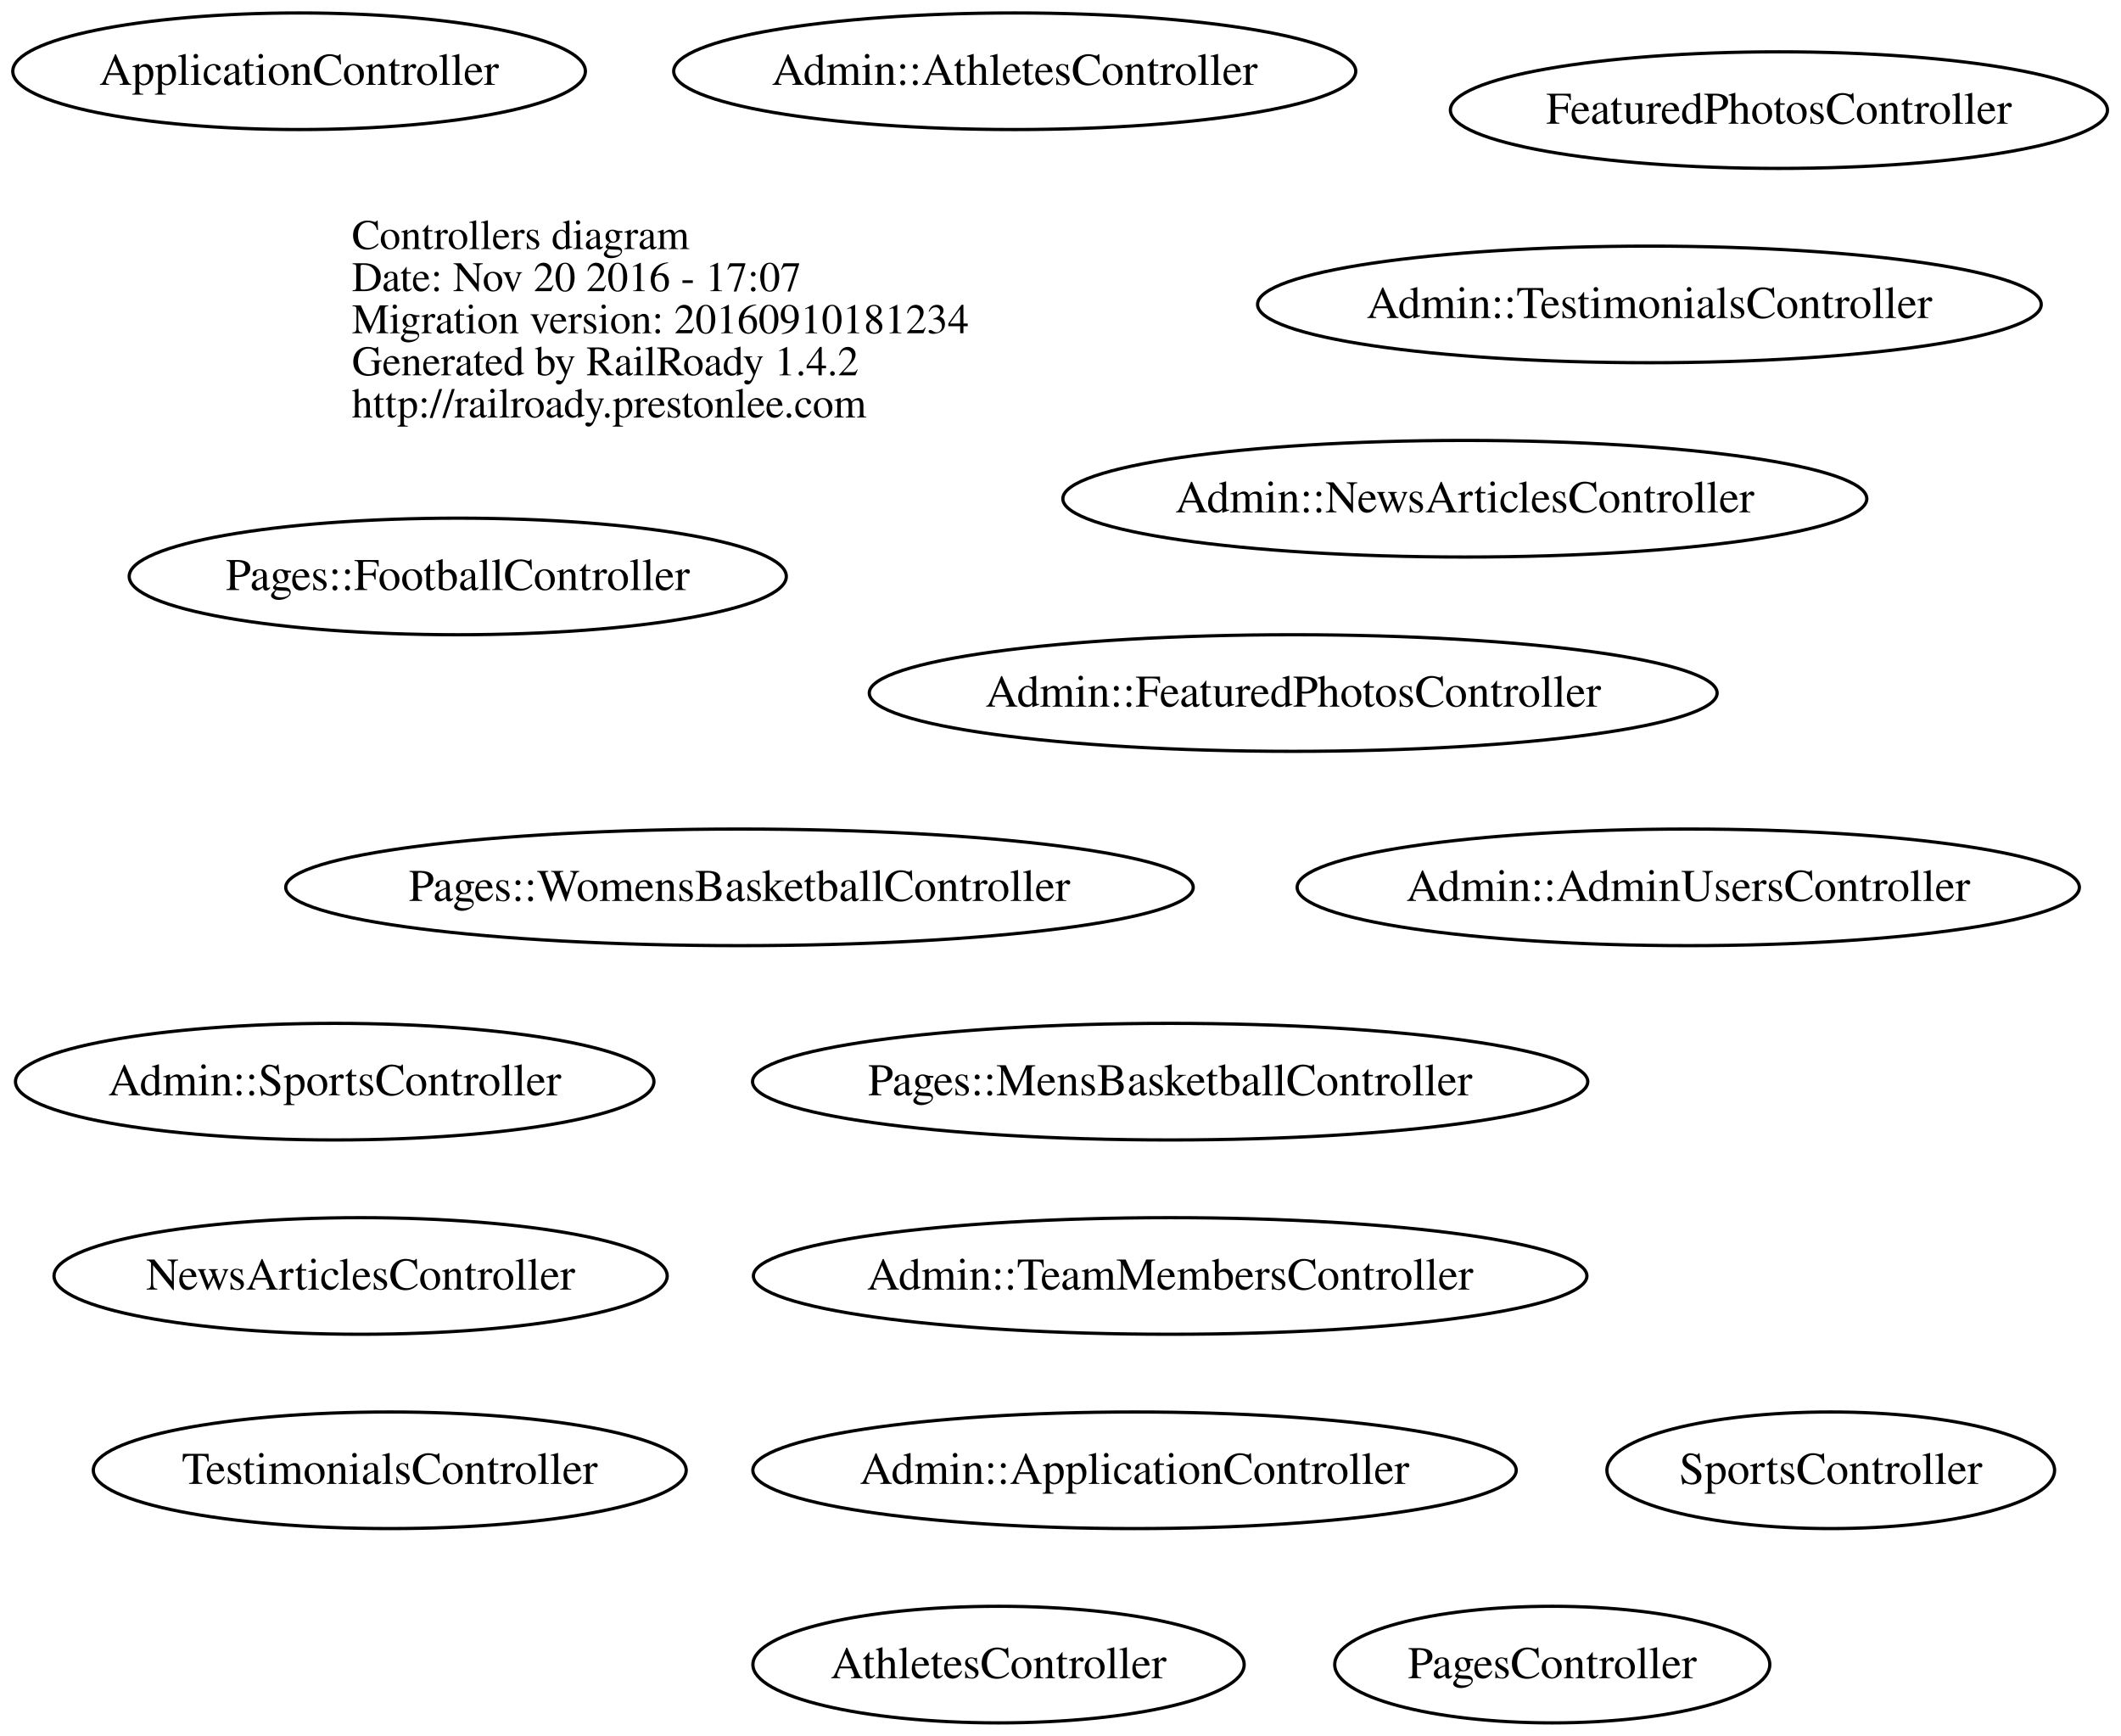
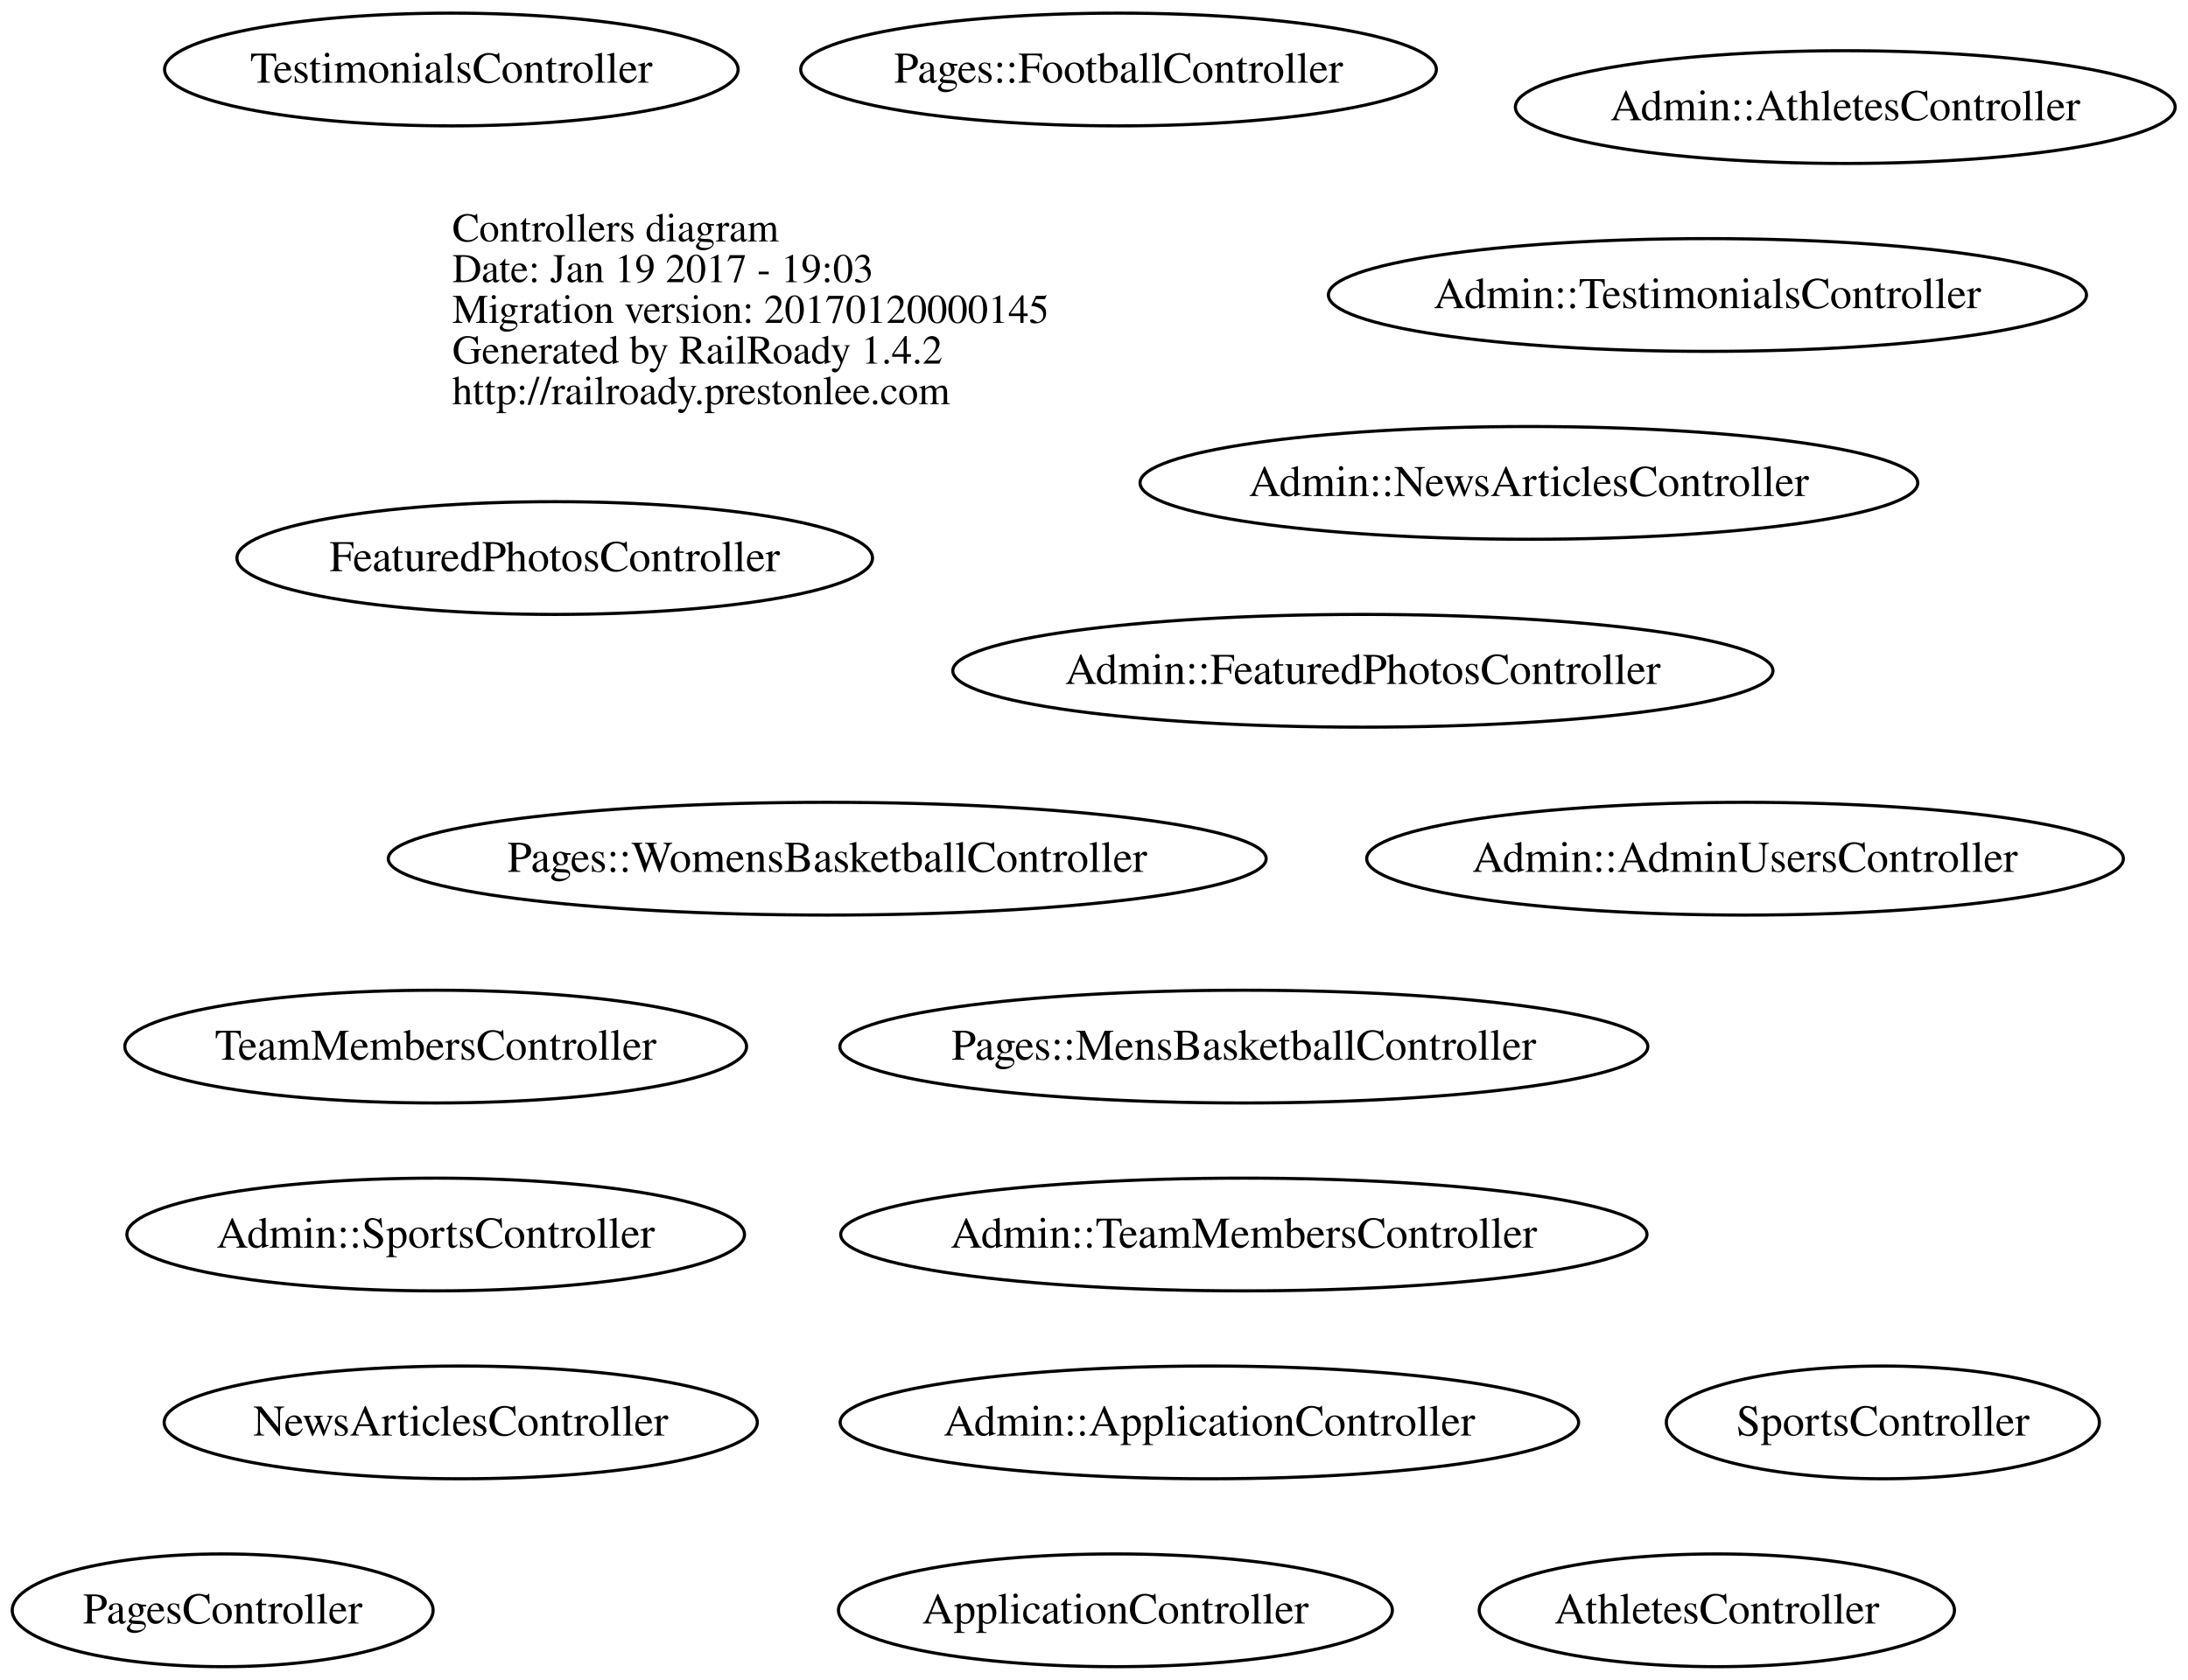
- <svg xmlns="http://www.w3.org/2000/svg" width="655pt" height="536pt" viewBox="0.00 0.00 654.69 536.00">
-   <g id="graph0" class="graph" transform="scale(1 1) rotate(0) translate(232.208 268)">
-     <polygon fill="none" stroke="none" points="-232.208,268 -232.208,-268 422.478,-268 422.478,268 -232.208,268" />
+ <svg xmlns="http://www.w3.org/2000/svg" width="698pt" height="536pt" viewBox="0.00 0.00 698.50 536.00">
+   <g id="graph0" class="graph" transform="scale(1 1) rotate(0) translate(268.088 268)">
+     <polygon fill="none" stroke="none" points="-268.088,268 -268.088,-268 430.407,-268 430.407,268 -268.088,268" />
    <g id="node1" class="node">
      <text text-anchor="start" x="-123.688" y="-191.1" font-family="Times,serif" font-size="13.00">Controllers diagram</text>
-       <text text-anchor="start" x="-123.688" y="-178.1" font-family="Times,serif" font-size="13.00">Date: Nov 20 2016 - 17:07</text>
-       <text text-anchor="start" x="-123.688" y="-165.1" font-family="Times,serif" font-size="13.00">Migration version: 20160910181234</text>
+       <text text-anchor="start" x="-123.688" y="-178.1" font-family="Times,serif" font-size="13.00">Date: Jan 19 2017 - 19:03</text>
+       <text text-anchor="start" x="-123.688" y="-165.1" font-family="Times,serif" font-size="13.00">Migration version: 20170120000145</text>
      <text text-anchor="start" x="-123.688" y="-152.1" font-family="Times,serif" font-size="13.00">Generated by RailRoady 1.4.2</text>
      <text text-anchor="start" x="-123.688" y="-139.1" font-family="Times,serif" font-size="13.00">http://railroady.prestonlee.com</text>
    </g>
    <g id="node2" class="node">
      <ellipse fill="none" stroke="black" cx="289" cy="6" rx="120.783" ry="18" />
      <text text-anchor="middle" x="289" y="10.2" font-family="Times,serif" font-size="14.00">Admin::AdminUsersController</text>
    </g>
    <g id="node3" class="node">
      <ellipse fill="none" stroke="black" cx="118" cy="186" rx="117.876" ry="18" />
      <text text-anchor="middle" x="118" y="190.2" font-family="Times,serif" font-size="14.00">Admin::ApplicationController</text>
    </g>
    <g id="node4" class="node">
-       <ellipse fill="none" stroke="black" cx="81" cy="-246" rx="105.315" ry="18" />
-       <text text-anchor="middle" x="81" y="-241.8" font-family="Times,serif" font-size="14.00">Admin::AthletesController</text>
+       <ellipse fill="none" stroke="black" cx="321" cy="-234" rx="105.315" ry="18" />
+       <text text-anchor="middle" x="321" y="-229.8" font-family="Times,serif" font-size="14.00">Admin::AthletesController</text>
    </g>
    <g id="node5" class="node">
      <ellipse fill="none" stroke="black" cx="167" cy="-54" rx="130.915" ry="18" />
      <text text-anchor="middle" x="167" y="-49.8" font-family="Times,serif" font-size="14.00">Admin::FeaturedPhotosController</text>
    </g>
    <g id="node6" class="node">
      <ellipse fill="none" stroke="black" cx="220" cy="-114" rx="124.14" ry="18" />
      <text text-anchor="middle" x="220" y="-109.8" font-family="Times,serif" font-size="14.00">Admin::NewsArticlesController</text>
    </g>
    <g id="node7" class="node">
-       <ellipse fill="none" stroke="black" cx="-129" cy="66" rx="98.583" ry="18" />
-       <text text-anchor="middle" x="-129" y="70.2" font-family="Times,serif" font-size="14.00">Admin::SportsController</text>
+       <ellipse fill="none" stroke="black" cx="-129" cy="126" rx="98.583" ry="18" />
+       <text text-anchor="middle" x="-129" y="130.2" font-family="Times,serif" font-size="14.00">Admin::SportsController</text>
    </g>
    <g id="node8" class="node">
      <ellipse fill="none" stroke="black" cx="129" cy="126" rx="128.701" ry="18" />
      <text text-anchor="middle" x="129" y="130.2" font-family="Times,serif" font-size="14.00">Admin::TeamMembersController</text>
    </g>
    <g id="node9" class="node">
      <ellipse fill="none" stroke="black" cx="277" cy="-174" rx="121.008" ry="18" />
      <text text-anchor="middle" x="277" y="-169.8" font-family="Times,serif" font-size="14.00">Admin::TestimonialsController</text>
    </g>
    <g id="node10" class="node">
-       <ellipse fill="none" stroke="black" cx="-140" cy="-246" rx="88.417" ry="18" />
-       <text text-anchor="middle" x="-140" y="-241.8" font-family="Times,serif" font-size="14.00">ApplicationController</text>
+       <ellipse fill="none" stroke="black" cx="88" cy="246" rx="88.417" ry="18" />
+       <text text-anchor="middle" x="88" y="250.2" font-family="Times,serif" font-size="14.00">ApplicationController</text>
    </g>
    <g id="node11" class="node">
-       <ellipse fill="none" stroke="black" cx="76" cy="246" rx="75.855" ry="18" />
-       <text text-anchor="middle" x="76" y="250.2" font-family="Times,serif" font-size="14.00">AthletesController</text>
+       <ellipse fill="none" stroke="black" cx="280" cy="246" rx="75.855" ry="18" />
+       <text text-anchor="middle" x="280" y="250.2" font-family="Times,serif" font-size="14.00">AthletesController</text>
    </g>
    <g id="node12" class="node">
-       <ellipse fill="none" stroke="black" cx="317" cy="-234" rx="101.456" ry="18" />
-       <text text-anchor="middle" x="317" y="-229.8" font-family="Times,serif" font-size="14.00">FeaturedPhotosController</text>
+       <ellipse fill="none" stroke="black" cx="-91" cy="-90" rx="101.456" ry="18" />
+       <text text-anchor="middle" x="-91" y="-85.8" font-family="Times,serif" font-size="14.00">FeaturedPhotosController</text>
    </g>
    <g id="node13" class="node">
-       <ellipse fill="none" stroke="black" cx="-121" cy="126" rx="94.681" ry="18" />
-       <text text-anchor="middle" x="-121" y="130.2" font-family="Times,serif" font-size="14.00">NewsArticlesController</text>
+       <ellipse fill="none" stroke="black" cx="-121" cy="186" rx="94.681" ry="18" />
+       <text text-anchor="middle" x="-121" y="190.2" font-family="Times,serif" font-size="14.00">NewsArticlesController</text>
    </g>
    <g id="node14" class="node">
-       <ellipse fill="none" stroke="black" cx="-91" cy="-90" rx="101.464" ry="18" />
-       <text text-anchor="middle" x="-91" y="-85.8" font-family="Times,serif" font-size="14.00">Pages::FootballController</text>
+       <ellipse fill="none" stroke="black" cx="89" cy="-246" rx="101.464" ry="18" />
+       <text text-anchor="middle" x="89" y="-241.8" font-family="Times,serif" font-size="14.00">Pages::FootballController</text>
    </g>
    <g id="node15" class="node">
      <ellipse fill="none" stroke="black" cx="129" cy="66" rx="128.968" ry="18" />
      <text text-anchor="middle" x="129" y="70.2" font-family="Times,serif" font-size="14.00">Pages::MensBasketballController</text>
    </g>
    <g id="node16" class="node">
      <ellipse fill="none" stroke="black" cx="-4" cy="6" rx="140.129" ry="18" />
      <text text-anchor="middle" x="-4" y="10.2" font-family="Times,serif" font-size="14.00">Pages::WomensBasketballController</text>
    </g>
    <g id="node17" class="node">
-       <ellipse fill="none" stroke="black" cx="247" cy="246" rx="67.177" ry="18" />
-       <text text-anchor="middle" x="247" y="250.2" font-family="Times,serif" font-size="14.00">PagesController</text>
+       <ellipse fill="none" stroke="black" cx="-197" cy="246" rx="67.177" ry="18" />
+       <text text-anchor="middle" x="-197" y="250.2" font-family="Times,serif" font-size="14.00">PagesController</text>
    </g>
    <g id="node18" class="node">
      <ellipse fill="none" stroke="black" cx="333" cy="186" rx="69.124" ry="18" />
      <text text-anchor="middle" x="333" y="190.2" font-family="Times,serif" font-size="14.00">SportsController</text>
    </g>
    <g id="node19" class="node">
-       <ellipse fill="none" stroke="black" cx="-112" cy="186" rx="91.549" ry="18" />
-       <text text-anchor="middle" x="-112" y="190.2" font-family="Times,serif" font-size="14.00">TestimonialsController</text>
+       <ellipse fill="none" stroke="black" cx="-129" cy="66" rx="99.241" ry="18" />
+       <text text-anchor="middle" x="-129" y="70.2" font-family="Times,serif" font-size="14.00">TeamMembersController</text>
+     </g>
+     <g id="node20" class="node">
+       <ellipse fill="none" stroke="black" cx="-124" cy="-246" rx="91.549" ry="18" />
+       <text text-anchor="middle" x="-124" y="-241.8" font-family="Times,serif" font-size="14.00">TestimonialsController</text>
    </g>
  </g>
</svg>
